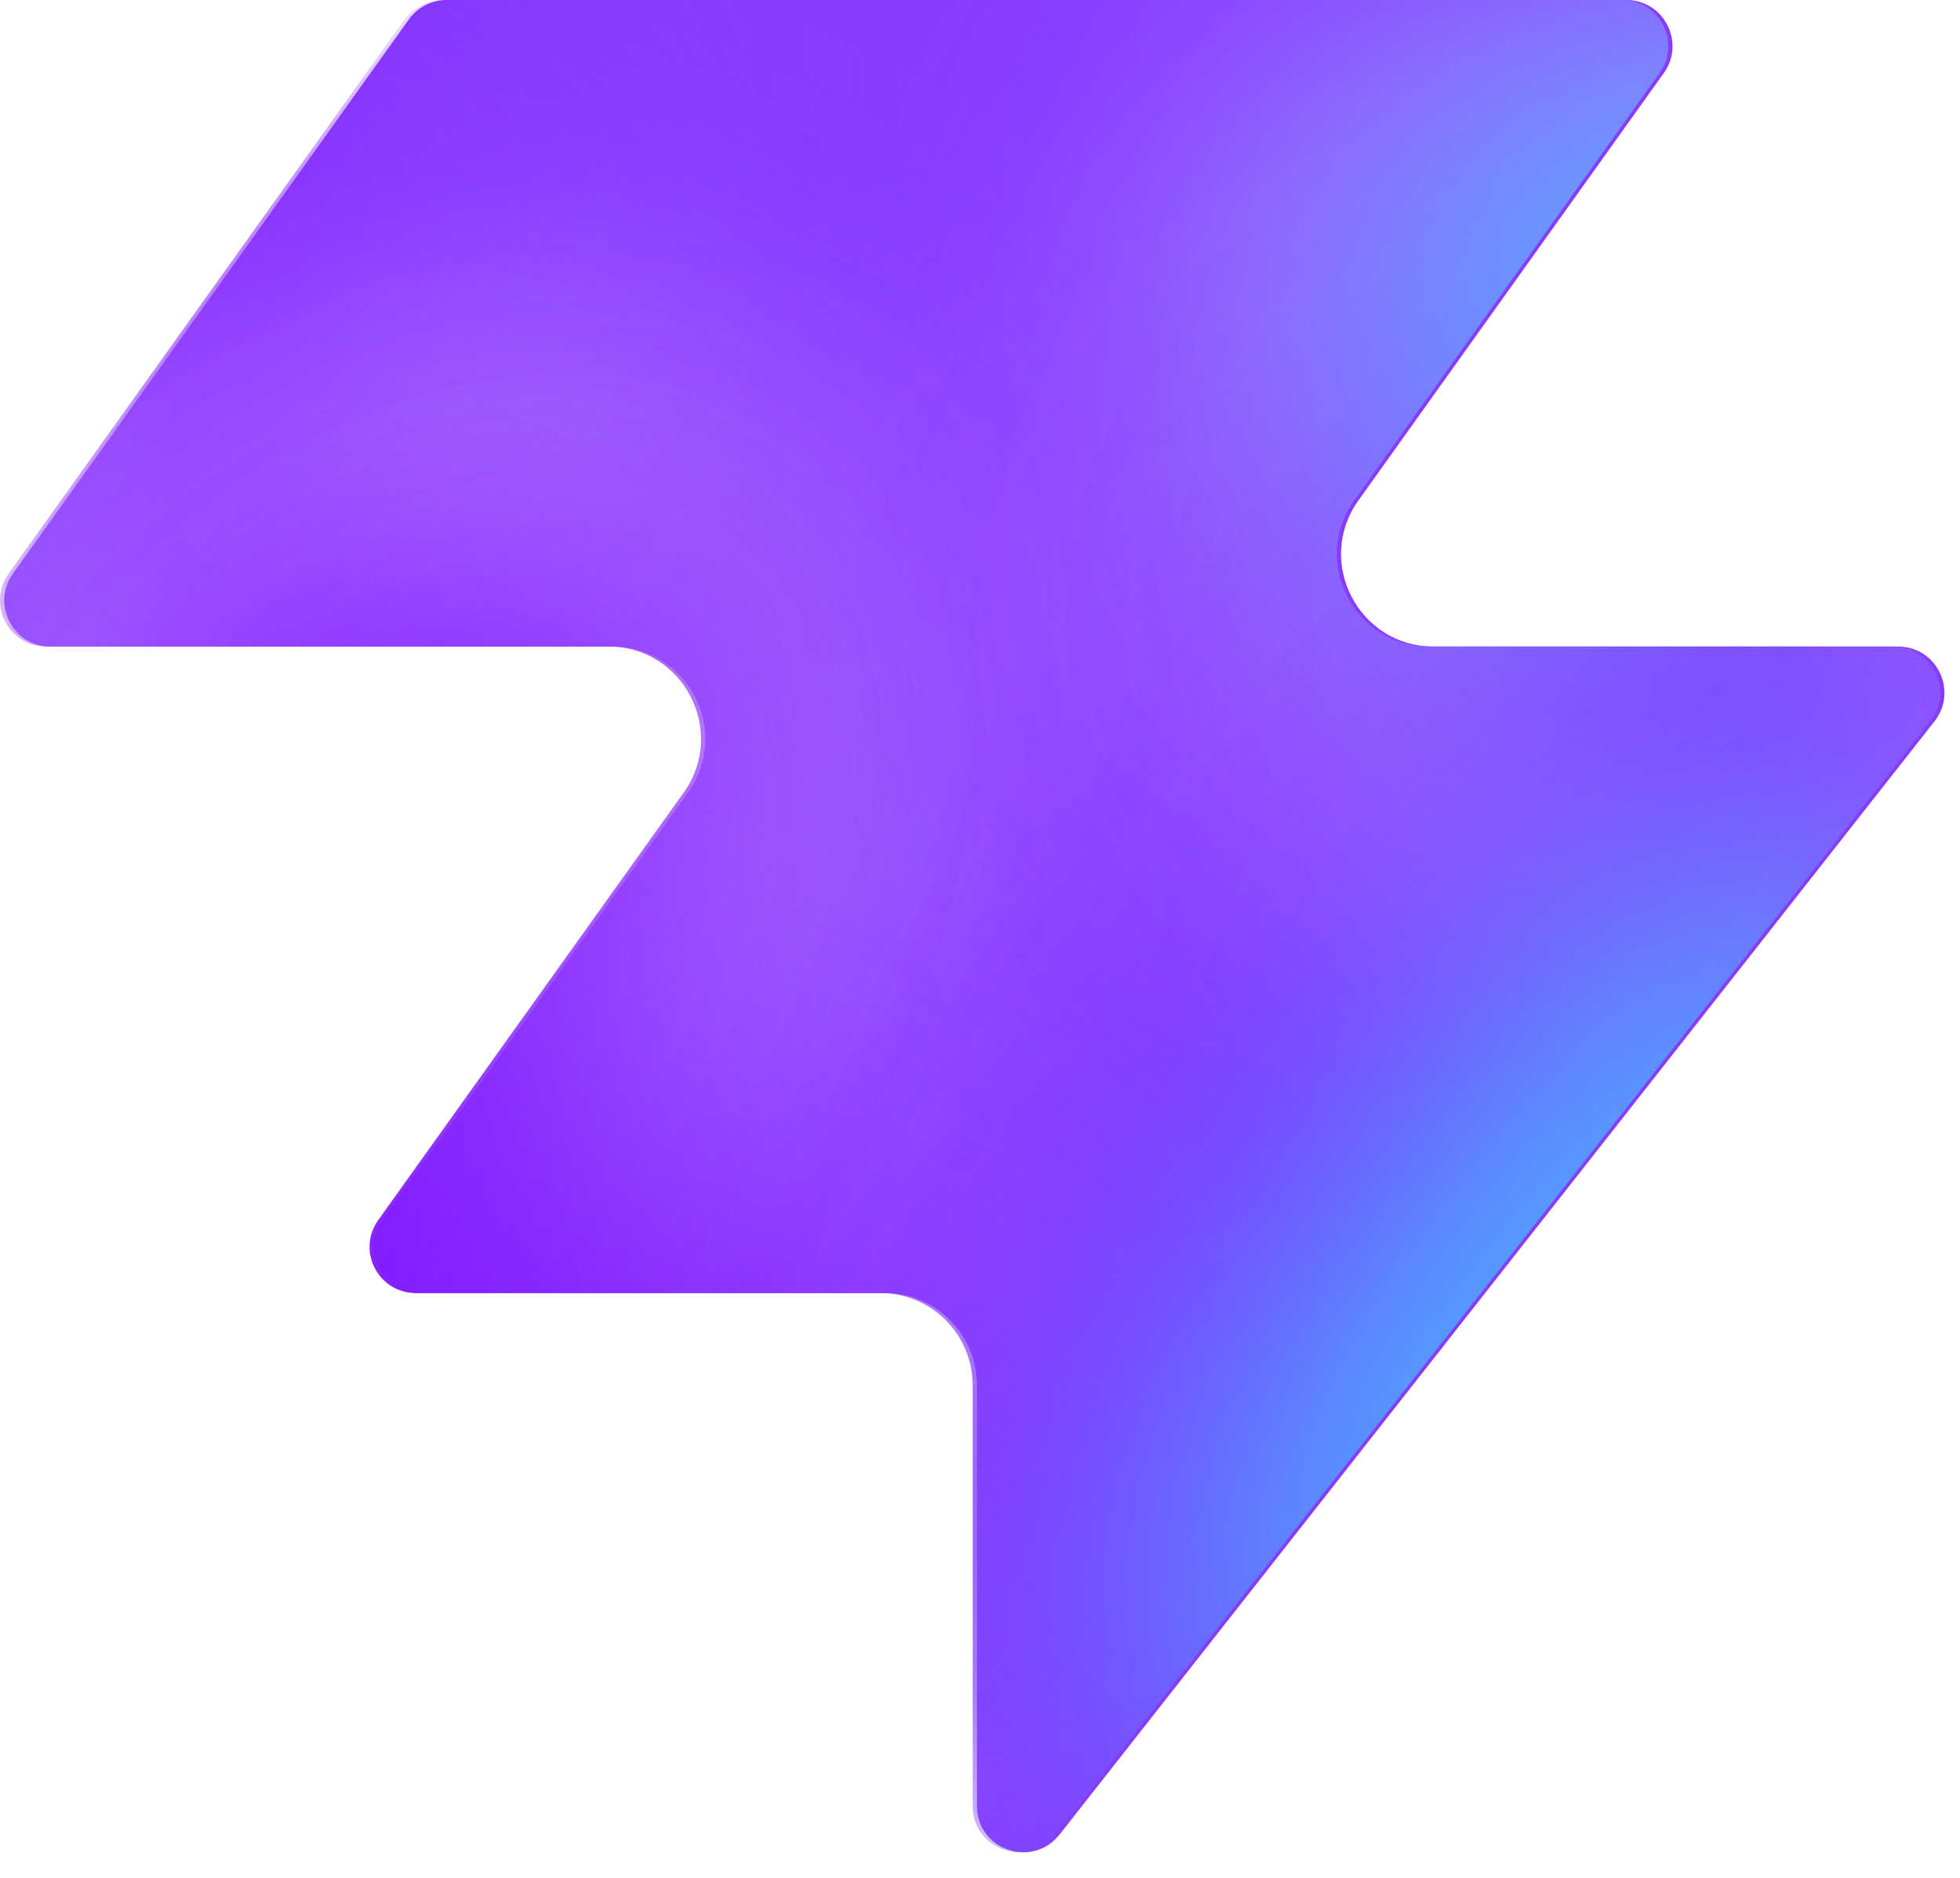
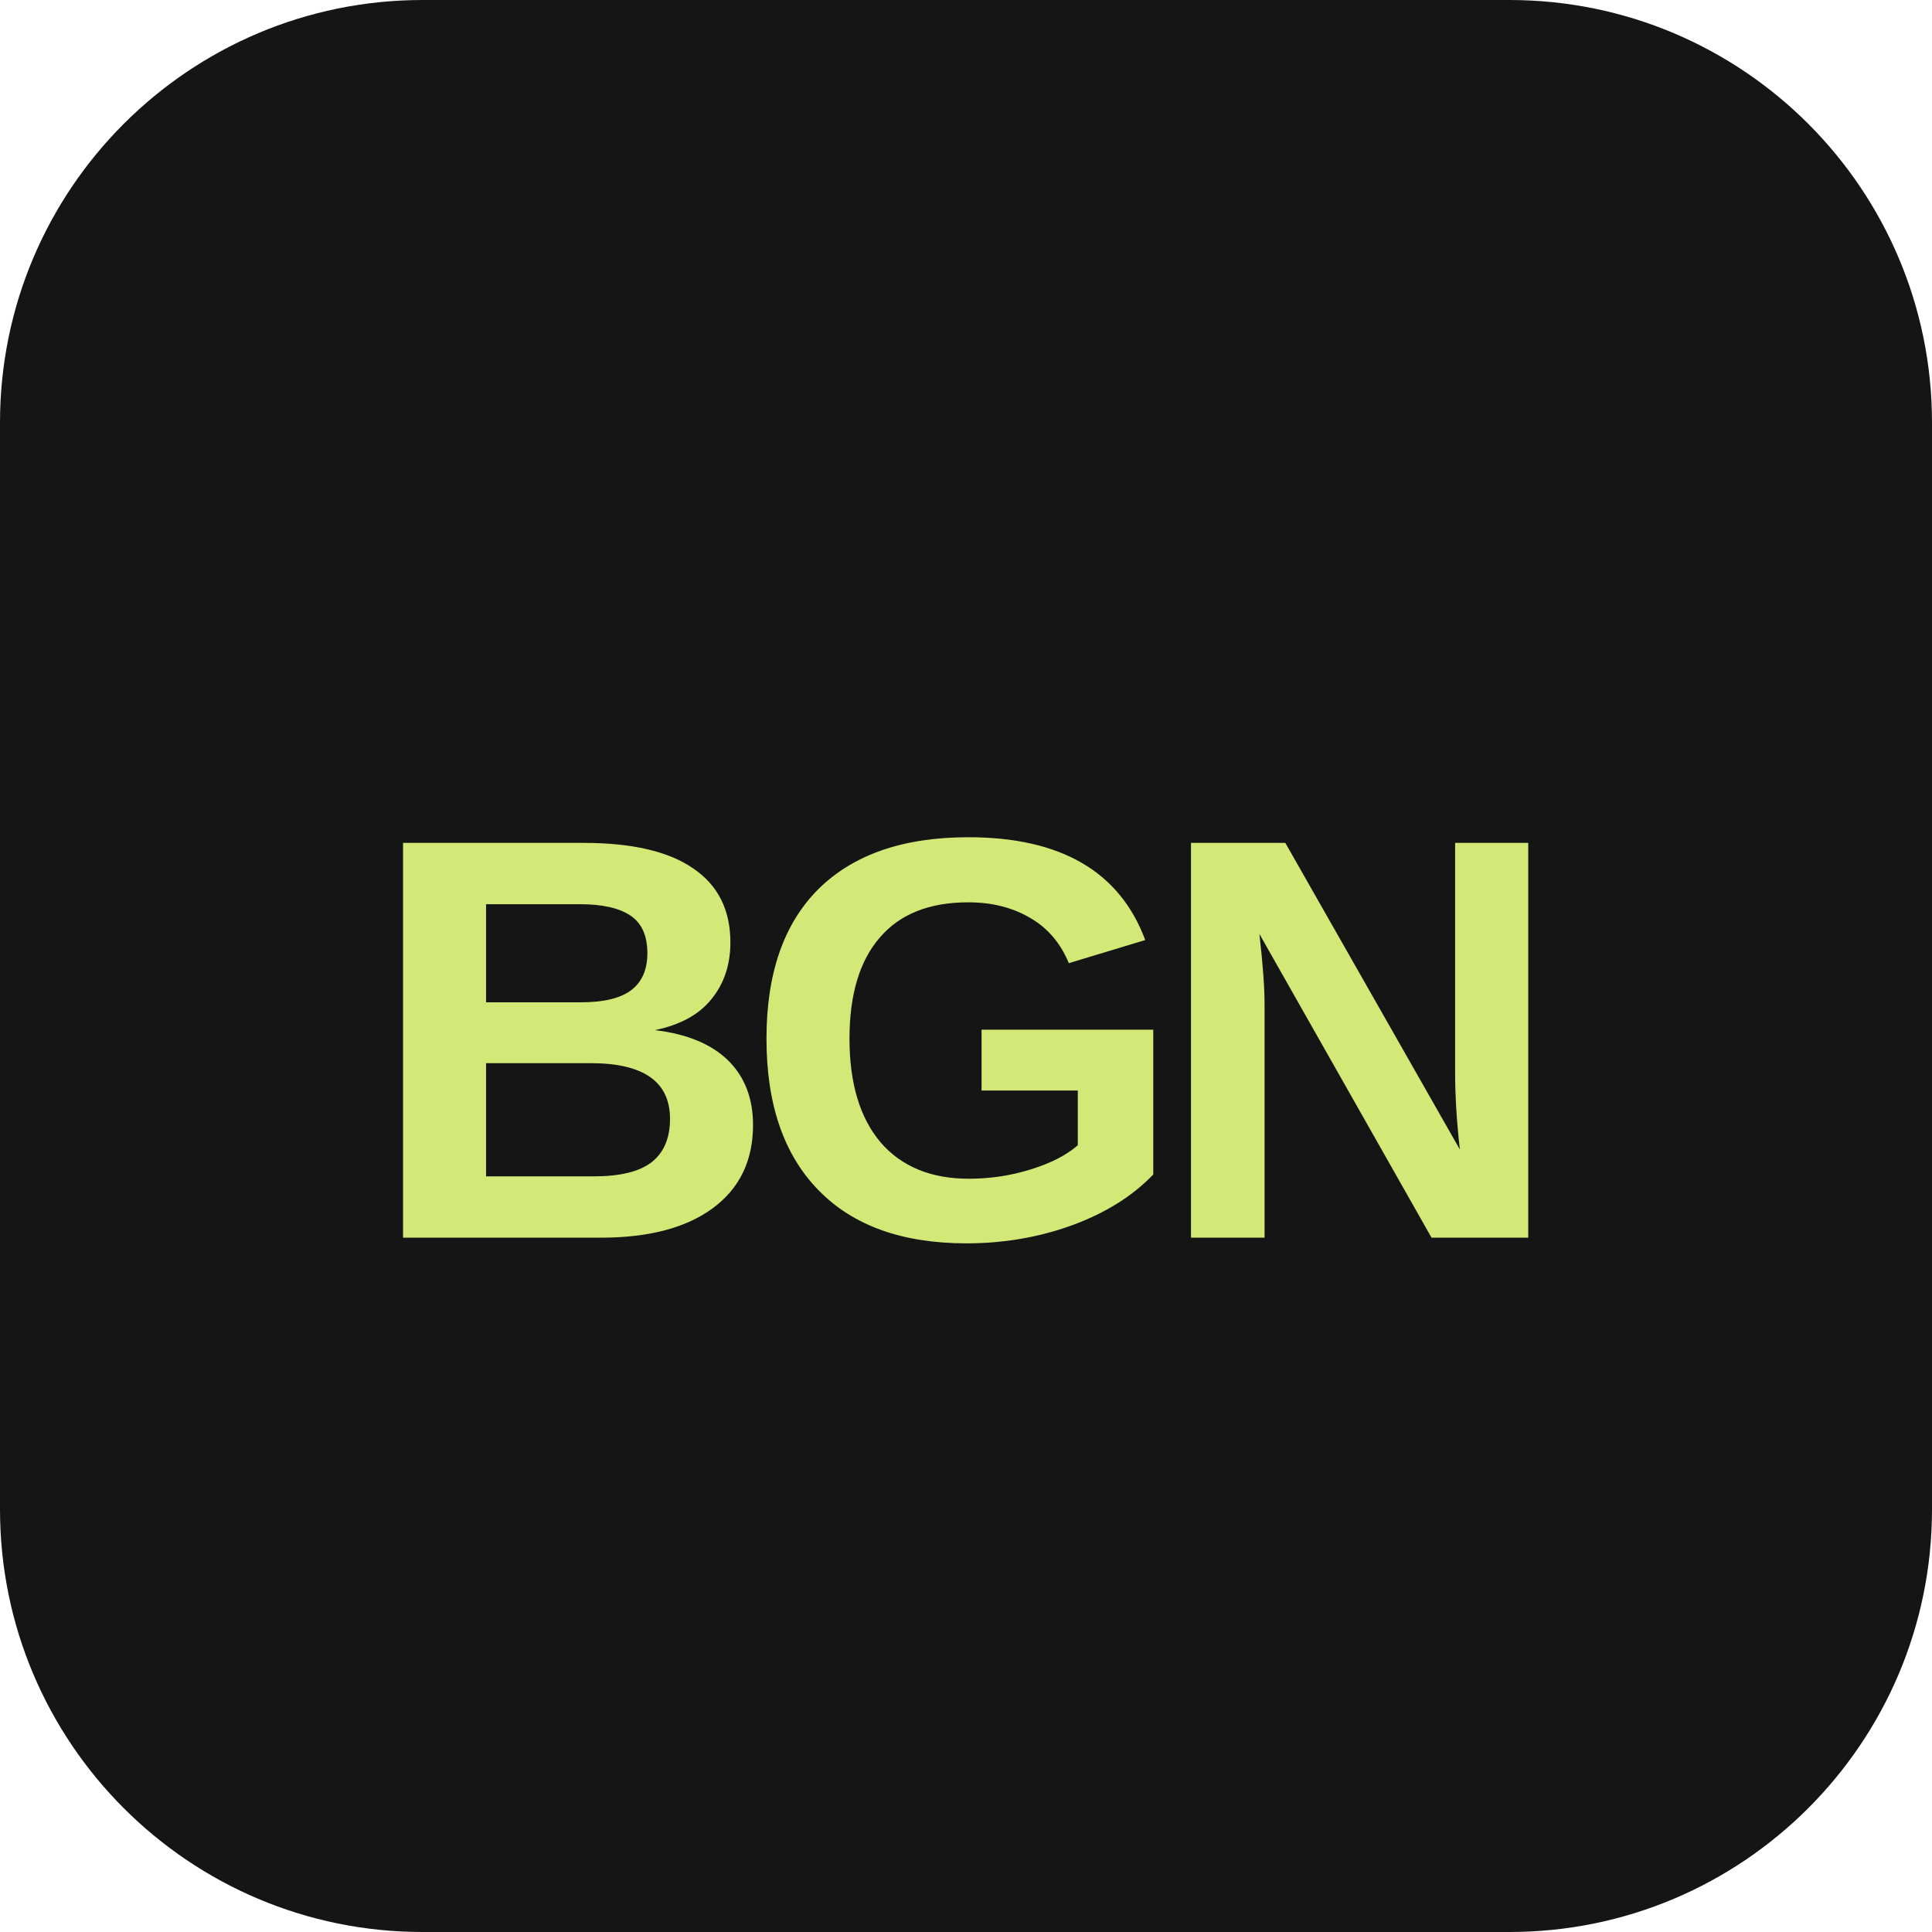
- <svg xmlns="http://www.w3.org/2000/svg" width="48" height="46" fill="none" viewBox="0 0 48 46">
-   <path fill="#863bff" d="M25.946 44.938c-.664.845-2.021.375-2.021-.698V33.937a2.26 2.26 0 0 0-2.262-2.262H10.287c-.92 0-1.456-1.04-.92-1.788l7.48-10.471c1.07-1.497 0-3.578-1.842-3.578H1.237c-.92 0-1.456-1.04-.92-1.788L10.013.474c.214-.297.556-.474.92-.474h28.894c.92 0 1.456 1.04.92 1.788l-7.48 10.471c-1.07 1.498 0 3.579 1.842 3.579h11.377c.943 0 1.473 1.088.89 1.83L25.947 44.94z" style="fill:#863bff;fill:color(display-p3 .525 .23 1);fill-opacity:1" />
-   <mask id="a" width="48" height="46" x="0" y="0" maskUnits="userSpaceOnUse" style="mask-type:alpha">
-     <path fill="#000" d="M25.842 44.938c-.664.844-2.021.375-2.021-.698V33.937a2.26 2.26 0 0 0-2.262-2.262H10.183c-.92 0-1.456-1.04-.92-1.788l7.48-10.471c1.07-1.498 0-3.579-1.842-3.579H1.133c-.92 0-1.456-1.04-.92-1.787L9.91.473c.214-.297.556-.474.92-.474h28.894c.92 0 1.456 1.04.92 1.788l-7.48 10.471c-1.07 1.498 0 3.578 1.842 3.578h11.377c.943 0 1.473 1.088.89 1.832L25.843 44.94z" style="fill:#000;fill-opacity:1" />
-   </mask>
-   <g mask="url(#a)">
-     <g filter="url(#b)">
-       <ellipse cx="5.508" cy="14.704" fill="#ede6ff" rx="5.508" ry="14.704" style="fill:#ede6ff;fill:color(display-p3 .927 .903 1);fill-opacity:1" transform="matrix(.00324 1 1 -.00324 -4.47 31.516)" />
-     </g>
-     <g filter="url(#c)">
-       <ellipse cx="10.399" cy="29.851" fill="#ede6ff" rx="10.399" ry="29.851" style="fill:#ede6ff;fill:color(display-p3 .927 .903 1);fill-opacity:1" transform="matrix(.00324 1 1 -.00324 -39.328 7.883)" />
-     </g>
-     <g filter="url(#d)">
-       <ellipse cx="5.508" cy="30.487" fill="#7e14ff" rx="5.508" ry="30.487" style="fill:#7e14ff;fill:color(display-p3 .492 .077 1);fill-opacity:1" transform="rotate(89.814 -25.913 -14.639)scale(1 -1)" />
-     </g>
-     <g filter="url(#e)">
-       <ellipse cx="5.508" cy="30.599" fill="#7e14ff" rx="5.508" ry="30.599" style="fill:#7e14ff;fill:color(display-p3 .492 .077 1);fill-opacity:1" transform="rotate(89.814 -32.644 -3.334)scale(1 -1)" />
-     </g>
-     <g filter="url(#f)">
-       <ellipse cx="5.508" cy="30.599" fill="#7e14ff" rx="5.508" ry="30.599" style="fill:#7e14ff;fill:color(display-p3 .492 .077 1);fill-opacity:1" transform="matrix(.00324 1 1 -.00324 -34.34 30.47)" />
-     </g>
-     <g filter="url(#g)">
-       <ellipse cx="14.072" cy="22.078" fill="#ede6ff" rx="14.072" ry="22.078" style="fill:#ede6ff;fill:color(display-p3 .927 .903 1);fill-opacity:1" transform="rotate(93.35 24.506 48.493)scale(-1 1)" />
-     </g>
-     <g filter="url(#h)">
-       <ellipse cx="3.47" cy="21.501" fill="#7e14ff" rx="3.47" ry="21.501" style="fill:#7e14ff;fill:color(display-p3 .492 .077 1);fill-opacity:1" transform="rotate(89.009 28.708 47.59)scale(-1 1)" />
-     </g>
-     <g filter="url(#i)">
-       <ellipse cx="3.47" cy="21.501" fill="#7e14ff" rx="3.47" ry="21.501" style="fill:#7e14ff;fill:color(display-p3 .492 .077 1);fill-opacity:1" transform="rotate(89.009 28.708 47.59)scale(-1 1)" />
-     </g>
-     <g filter="url(#j)">
-       <ellipse cx=".387" cy="8.972" fill="#7e14ff" rx="4.407" ry="29.108" style="fill:#7e14ff;fill:color(display-p3 .492 .077 1);fill-opacity:1" transform="rotate(39.51 .387 8.972)" />
-     </g>
-     <g filter="url(#k)">
-       <ellipse cx="47.523" cy="-6.092" fill="#7e14ff" rx="4.407" ry="29.108" style="fill:#7e14ff;fill:color(display-p3 .492 .077 1);fill-opacity:1" transform="rotate(37.892 47.523 -6.092)" />
-     </g>
-     <g filter="url(#l)">
-       <ellipse cx="41.412" cy="6.333" fill="#47bfff" rx="5.971" ry="9.665" style="fill:#47bfff;fill:color(display-p3 .28 .748 1);fill-opacity:1" transform="rotate(37.892 41.412 6.333)" />
-     </g>
-     <g filter="url(#m)">
-       <ellipse cx="-1.879" cy="38.332" fill="#7e14ff" rx="4.407" ry="29.108" style="fill:#7e14ff;fill:color(display-p3 .492 .077 1);fill-opacity:1" transform="rotate(37.892 -1.88 38.332)" />
-     </g>
-     <g filter="url(#n)">
-       <ellipse cx="-1.879" cy="38.332" fill="#7e14ff" rx="4.407" ry="29.108" style="fill:#7e14ff;fill:color(display-p3 .492 .077 1);fill-opacity:1" transform="rotate(37.892 -1.88 38.332)" />
-     </g>
-     <g filter="url(#o)">
-       <ellipse cx="35.651" cy="29.907" fill="#7e14ff" rx="4.407" ry="29.108" style="fill:#7e14ff;fill:color(display-p3 .492 .077 1);fill-opacity:1" transform="rotate(37.892 35.651 29.907)" />
-     </g>
-     <g filter="url(#p)">
-       <ellipse cx="38.418" cy="32.4" fill="#47bfff" rx="5.971" ry="15.297" style="fill:#47bfff;fill:color(display-p3 .28 .748 1);fill-opacity:1" transform="rotate(37.892 38.418 32.4)" />
-     </g>
-   </g>
-   <defs>
-     <filter id="b" width="60.045" height="41.654" x="-19.77" y="16.149" color-interpolation-filters="sRGB" filterUnits="userSpaceOnUse">
-       <feFlood flood-opacity="0" result="BackgroundImageFix" />
-       <feBlend in="SourceGraphic" in2="BackgroundImageFix" result="shape" />
-       <feGaussianBlur result="effect1_foregroundBlur_2002_17158" stdDeviation="7.659" />
-     </filter>
-     <filter id="c" width="90.34" height="51.437" x="-54.613" y="-7.533" color-interpolation-filters="sRGB" filterUnits="userSpaceOnUse">
-       <feFlood flood-opacity="0" result="BackgroundImageFix" />
-       <feBlend in="SourceGraphic" in2="BackgroundImageFix" result="shape" />
-       <feGaussianBlur result="effect1_foregroundBlur_2002_17158" stdDeviation="7.659" />
-     </filter>
-     <filter id="d" width="79.355" height="29.4" x="-49.64" y="2.03" color-interpolation-filters="sRGB" filterUnits="userSpaceOnUse">
-       <feFlood flood-opacity="0" result="BackgroundImageFix" />
-       <feBlend in="SourceGraphic" in2="BackgroundImageFix" result="shape" />
-       <feGaussianBlur result="effect1_foregroundBlur_2002_17158" stdDeviation="4.596" />
-     </filter>
-     <filter id="e" width="79.579" height="29.4" x="-45.045" y="20.029" color-interpolation-filters="sRGB" filterUnits="userSpaceOnUse">
-       <feFlood flood-opacity="0" result="BackgroundImageFix" />
-       <feBlend in="SourceGraphic" in2="BackgroundImageFix" result="shape" />
-       <feGaussianBlur result="effect1_foregroundBlur_2002_17158" stdDeviation="4.596" />
-     </filter>
-     <filter id="f" width="79.579" height="29.4" x="-43.513" y="21.178" color-interpolation-filters="sRGB" filterUnits="userSpaceOnUse">
-       <feFlood flood-opacity="0" result="BackgroundImageFix" />
-       <feBlend in="SourceGraphic" in2="BackgroundImageFix" result="shape" />
-       <feGaussianBlur result="effect1_foregroundBlur_2002_17158" stdDeviation="4.596" />
-     </filter>
-     <filter id="g" width="74.749" height="58.852" x="15.756" y="-17.901" color-interpolation-filters="sRGB" filterUnits="userSpaceOnUse">
-       <feFlood flood-opacity="0" result="BackgroundImageFix" />
-       <feBlend in="SourceGraphic" in2="BackgroundImageFix" result="shape" />
-       <feGaussianBlur result="effect1_foregroundBlur_2002_17158" stdDeviation="7.659" />
-     </filter>
-     <filter id="h" width="61.377" height="25.362" x="23.548" y="2.284" color-interpolation-filters="sRGB" filterUnits="userSpaceOnUse">
-       <feFlood flood-opacity="0" result="BackgroundImageFix" />
-       <feBlend in="SourceGraphic" in2="BackgroundImageFix" result="shape" />
-       <feGaussianBlur result="effect1_foregroundBlur_2002_17158" stdDeviation="4.596" />
-     </filter>
-     <filter id="i" width="61.377" height="25.362" x="23.548" y="2.284" color-interpolation-filters="sRGB" filterUnits="userSpaceOnUse">
-       <feFlood flood-opacity="0" result="BackgroundImageFix" />
-       <feBlend in="SourceGraphic" in2="BackgroundImageFix" result="shape" />
-       <feGaussianBlur result="effect1_foregroundBlur_2002_17158" stdDeviation="4.596" />
-     </filter>
-     <filter id="j" width="56.045" height="63.649" x="-27.636" y="-22.853" color-interpolation-filters="sRGB" filterUnits="userSpaceOnUse">
-       <feFlood flood-opacity="0" result="BackgroundImageFix" />
-       <feBlend in="SourceGraphic" in2="BackgroundImageFix" result="shape" />
-       <feGaussianBlur result="effect1_foregroundBlur_2002_17158" stdDeviation="4.596" />
-     </filter>
-     <filter id="k" width="54.814" height="64.646" x="20.116" y="-38.415" color-interpolation-filters="sRGB" filterUnits="userSpaceOnUse">
-       <feFlood flood-opacity="0" result="BackgroundImageFix" />
-       <feBlend in="SourceGraphic" in2="BackgroundImageFix" result="shape" />
-       <feGaussianBlur result="effect1_foregroundBlur_2002_17158" stdDeviation="4.596" />
-     </filter>
-     <filter id="l" width="33.541" height="35.313" x="24.641" y="-11.323" color-interpolation-filters="sRGB" filterUnits="userSpaceOnUse">
-       <feFlood flood-opacity="0" result="BackgroundImageFix" />
-       <feBlend in="SourceGraphic" in2="BackgroundImageFix" result="shape" />
-       <feGaussianBlur result="effect1_foregroundBlur_2002_17158" stdDeviation="4.596" />
-     </filter>
-     <filter id="m" width="54.814" height="64.646" x="-29.286" y="6.009" color-interpolation-filters="sRGB" filterUnits="userSpaceOnUse">
-       <feFlood flood-opacity="0" result="BackgroundImageFix" />
-       <feBlend in="SourceGraphic" in2="BackgroundImageFix" result="shape" />
-       <feGaussianBlur result="effect1_foregroundBlur_2002_17158" stdDeviation="4.596" />
-     </filter>
-     <filter id="n" width="54.814" height="64.646" x="-29.286" y="6.009" color-interpolation-filters="sRGB" filterUnits="userSpaceOnUse">
-       <feFlood flood-opacity="0" result="BackgroundImageFix" />
-       <feBlend in="SourceGraphic" in2="BackgroundImageFix" result="shape" />
-       <feGaussianBlur result="effect1_foregroundBlur_2002_17158" stdDeviation="4.596" />
-     </filter>
-     <filter id="o" width="54.814" height="64.646" x="8.244" y="-2.416" color-interpolation-filters="sRGB" filterUnits="userSpaceOnUse">
-       <feFlood flood-opacity="0" result="BackgroundImageFix" />
-       <feBlend in="SourceGraphic" in2="BackgroundImageFix" result="shape" />
-       <feGaussianBlur result="effect1_foregroundBlur_2002_17158" stdDeviation="4.596" />
-     </filter>
-     <filter id="p" width="39.409" height="43.623" x="18.713" y="10.588" color-interpolation-filters="sRGB" filterUnits="userSpaceOnUse">
-       <feFlood flood-opacity="0" result="BackgroundImageFix" />
-       <feBlend in="SourceGraphic" in2="BackgroundImageFix" result="shape" />
-       <feGaussianBlur result="effect1_foregroundBlur_2002_17158" stdDeviation="4.596" />
-     </filter>
-   </defs>
+ <svg xmlns="http://www.w3.org/2000/svg" viewBox="0 0 64 64">
+   <rect width="64" height="64" rx="14" fill="#151515" />
+   <text x="32" y="41" fill="#d4e878" font-family="Arial,sans-serif" font-size="19" font-weight="800" letter-spacing="-1.2" text-anchor="middle">BGN</text>
</svg>
